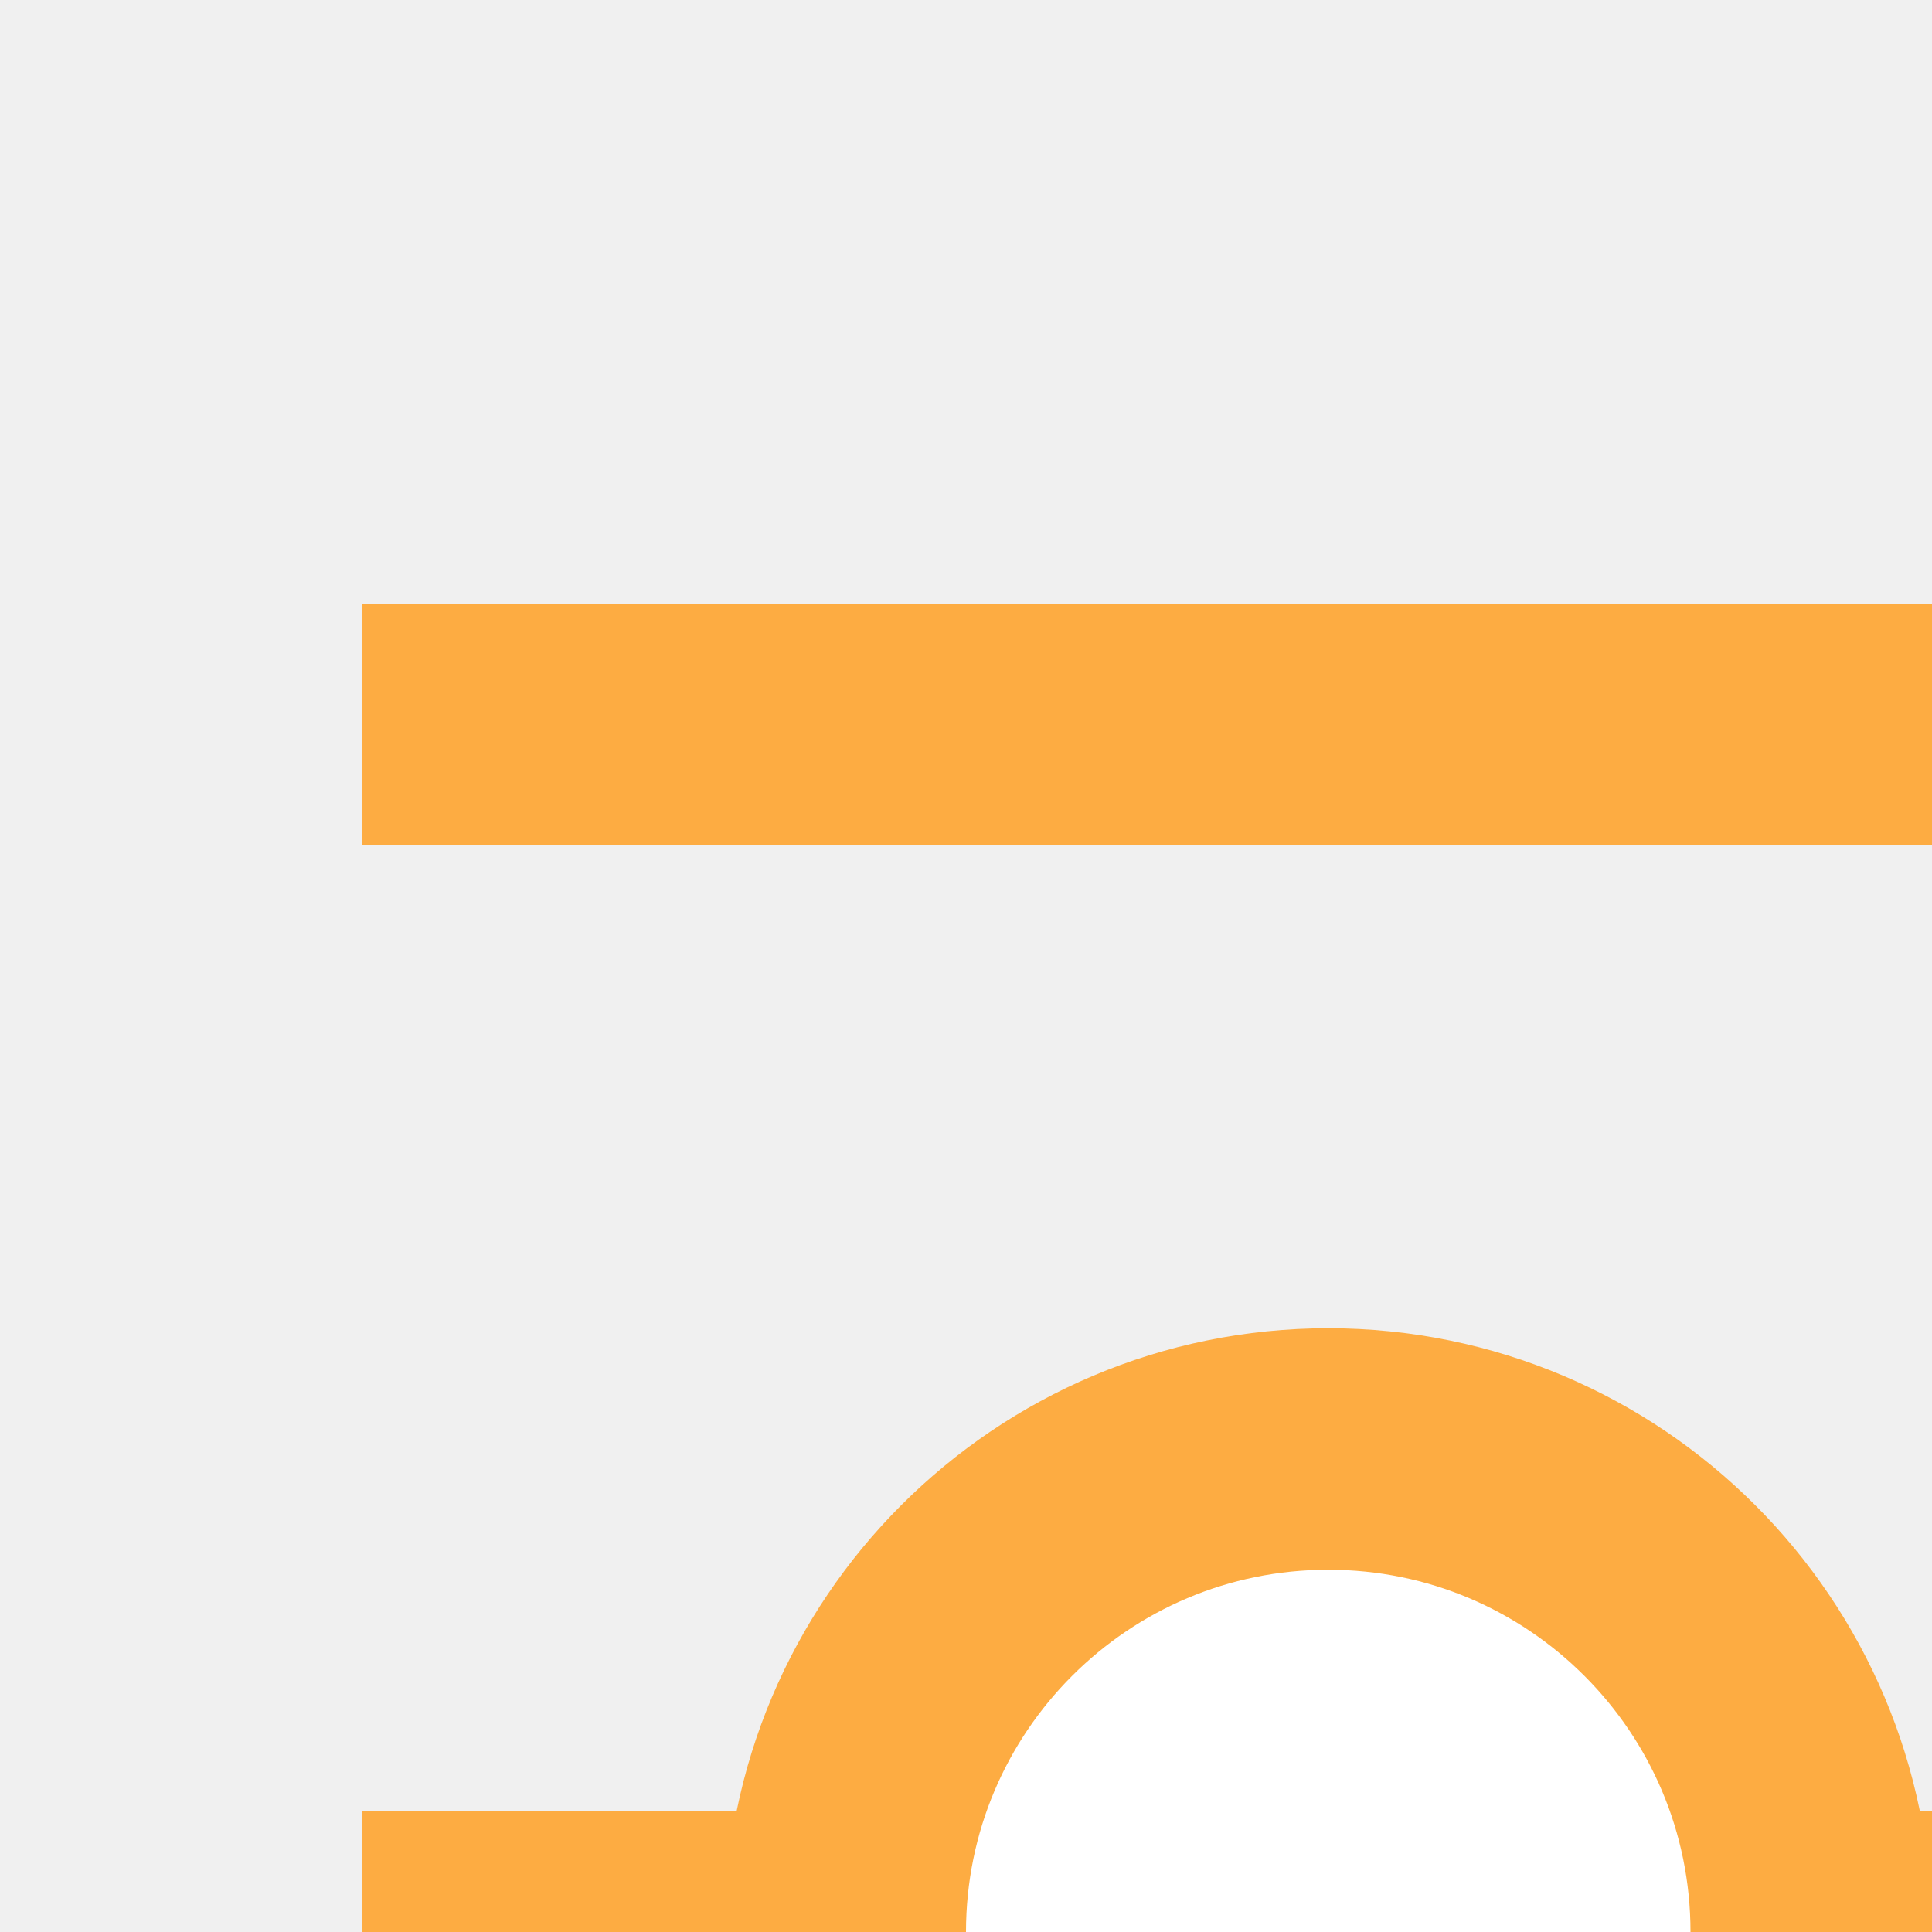
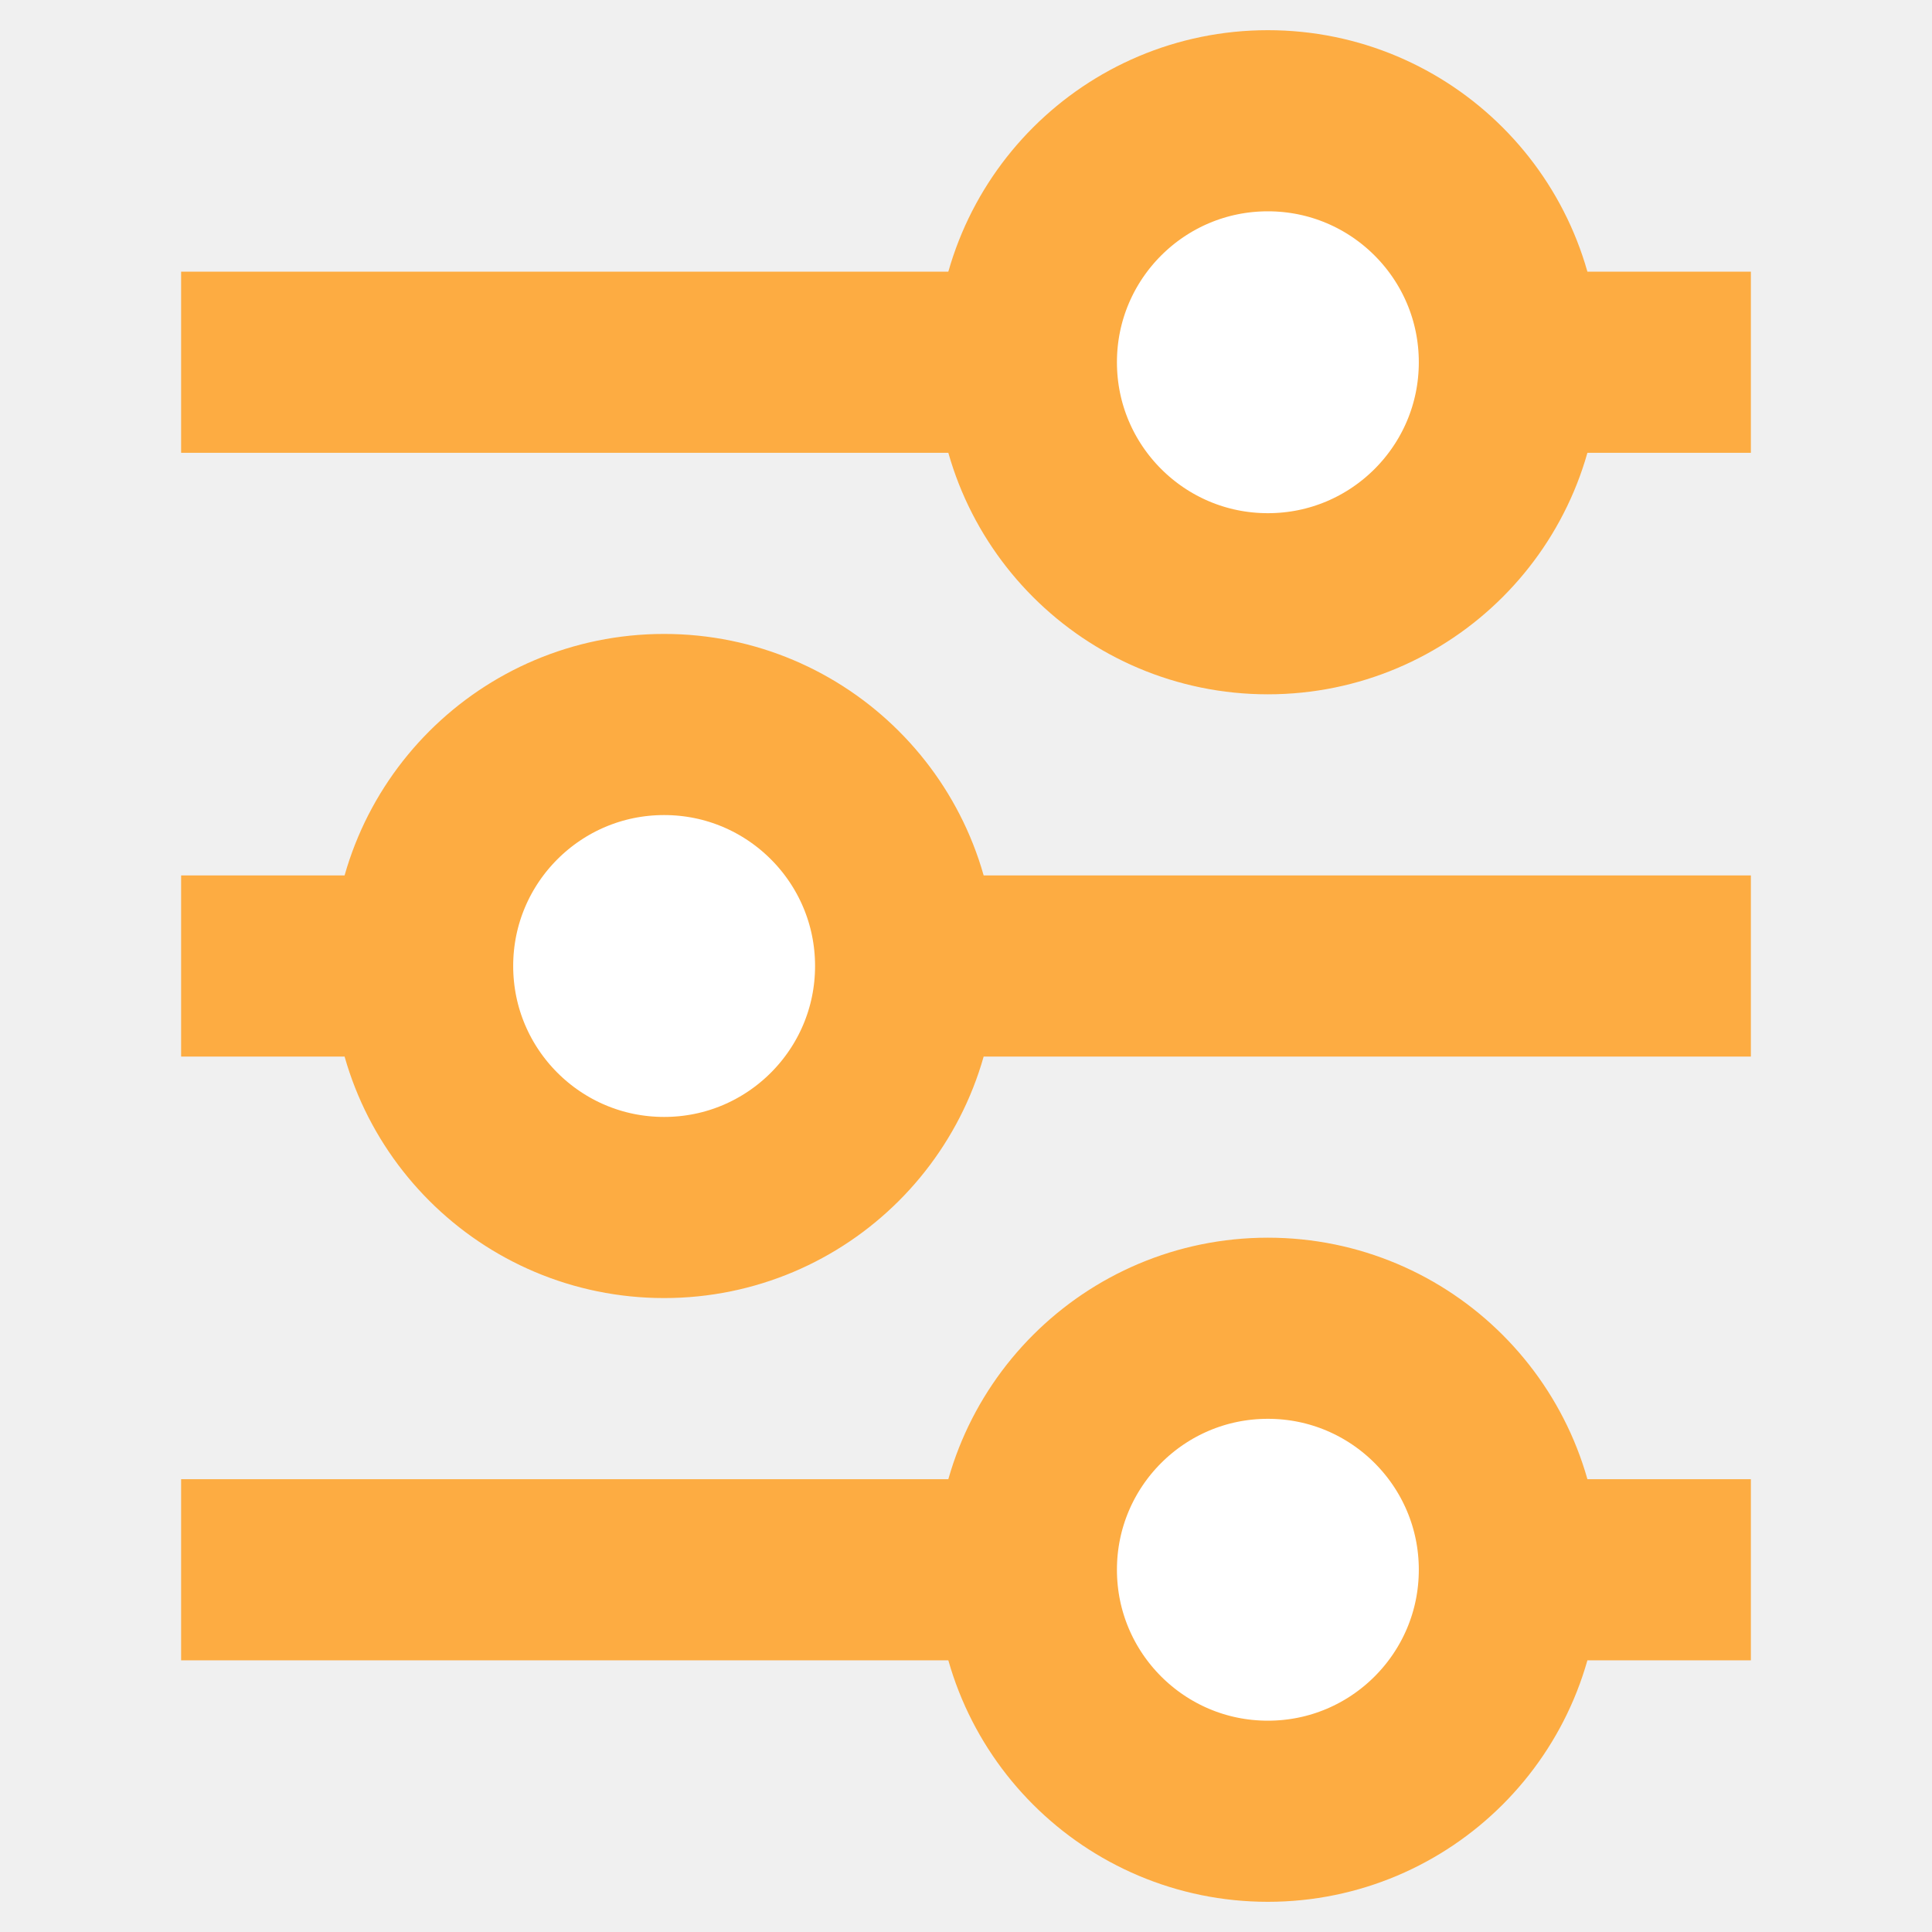
- <svg xmlns="http://www.w3.org/2000/svg" style="     height:16px;     width:16px;     stroke:#fdac42;     stroke-width:2;" aria-hidden="true" role="presentation" focusable="true">
+ <svg xmlns="http://www.w3.org/2000/svg" viewBox="0 0 32 32" style="     height:18px;     width:18px;     stroke:#fdac42;     stroke-width:3;" aria-hidden="true" role="presentation" focusable="true">
  <path fill="white" d="M7 16H3m26 0H15M29 6h-4m-8 0H3m26 20h-4M7 16a4 4 0 1 0 8 0 4 4 0 0 0-8 0zM17 6a4 4 0 1 0 8 0 4 4 0 0 0-8 0zm0 20a4 4 0 1 0 8 0 4 4 0 0 0-8 0zm0 0H3">
    </path>
</svg>
